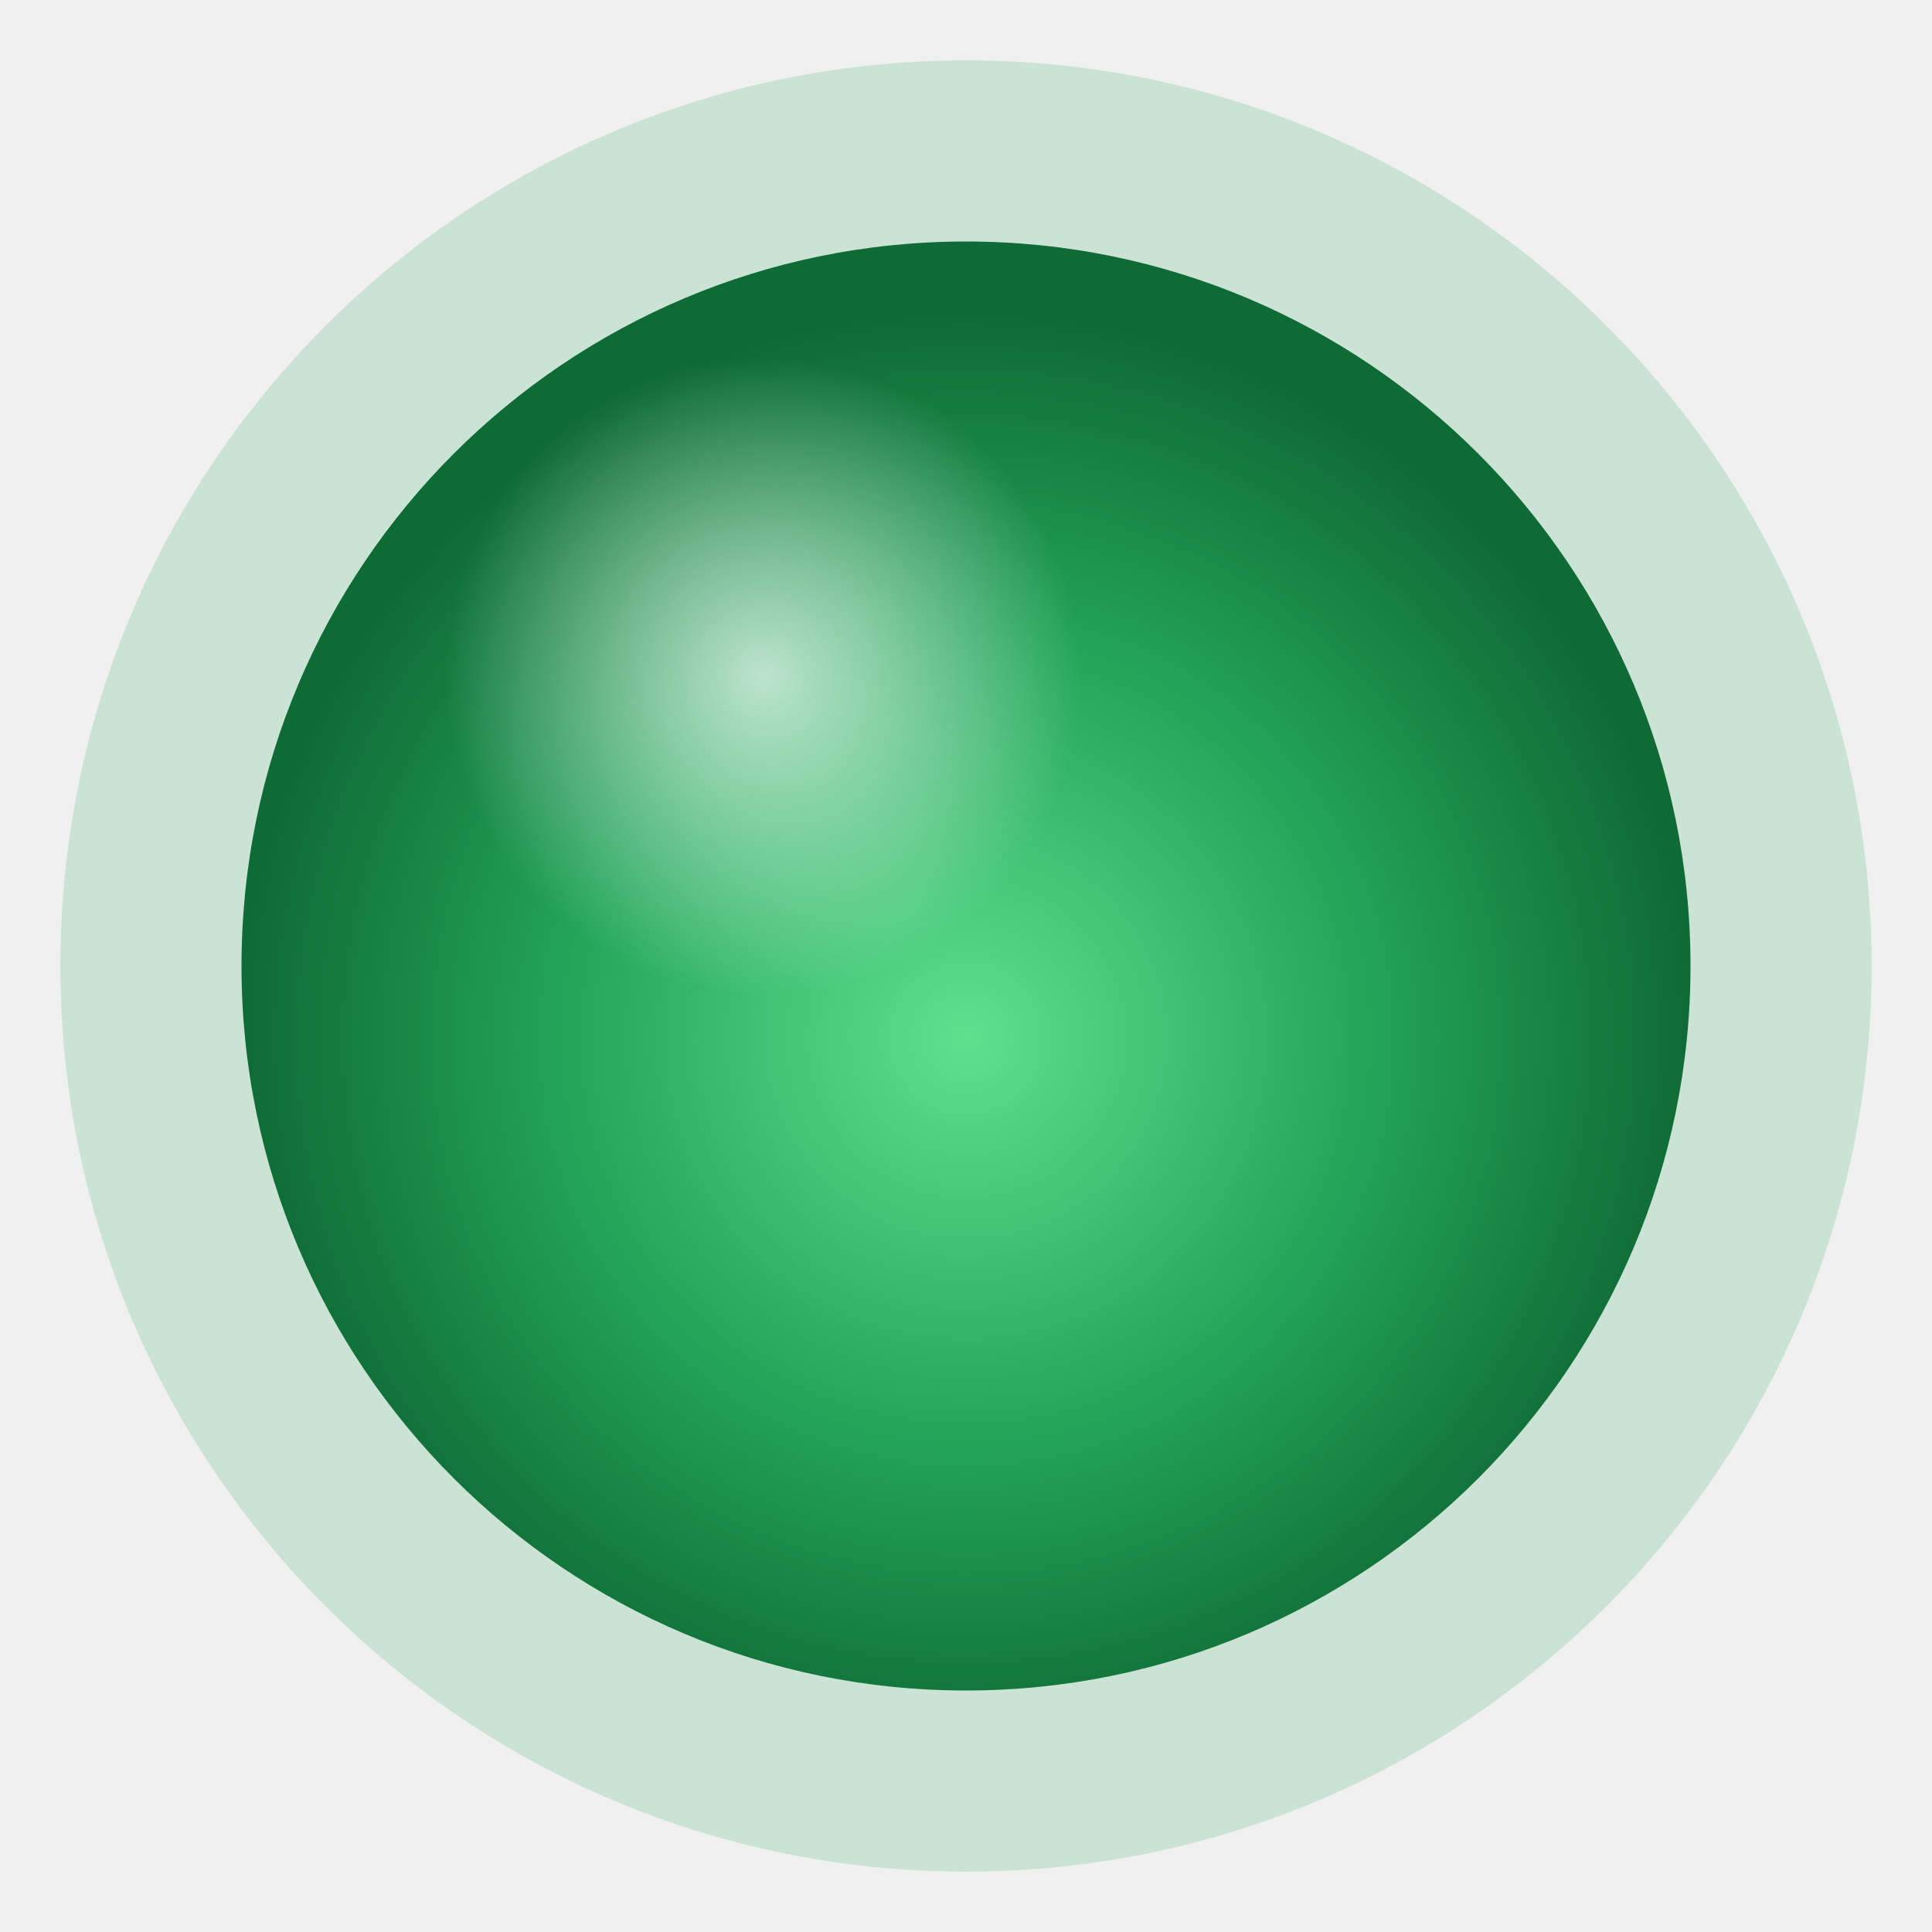
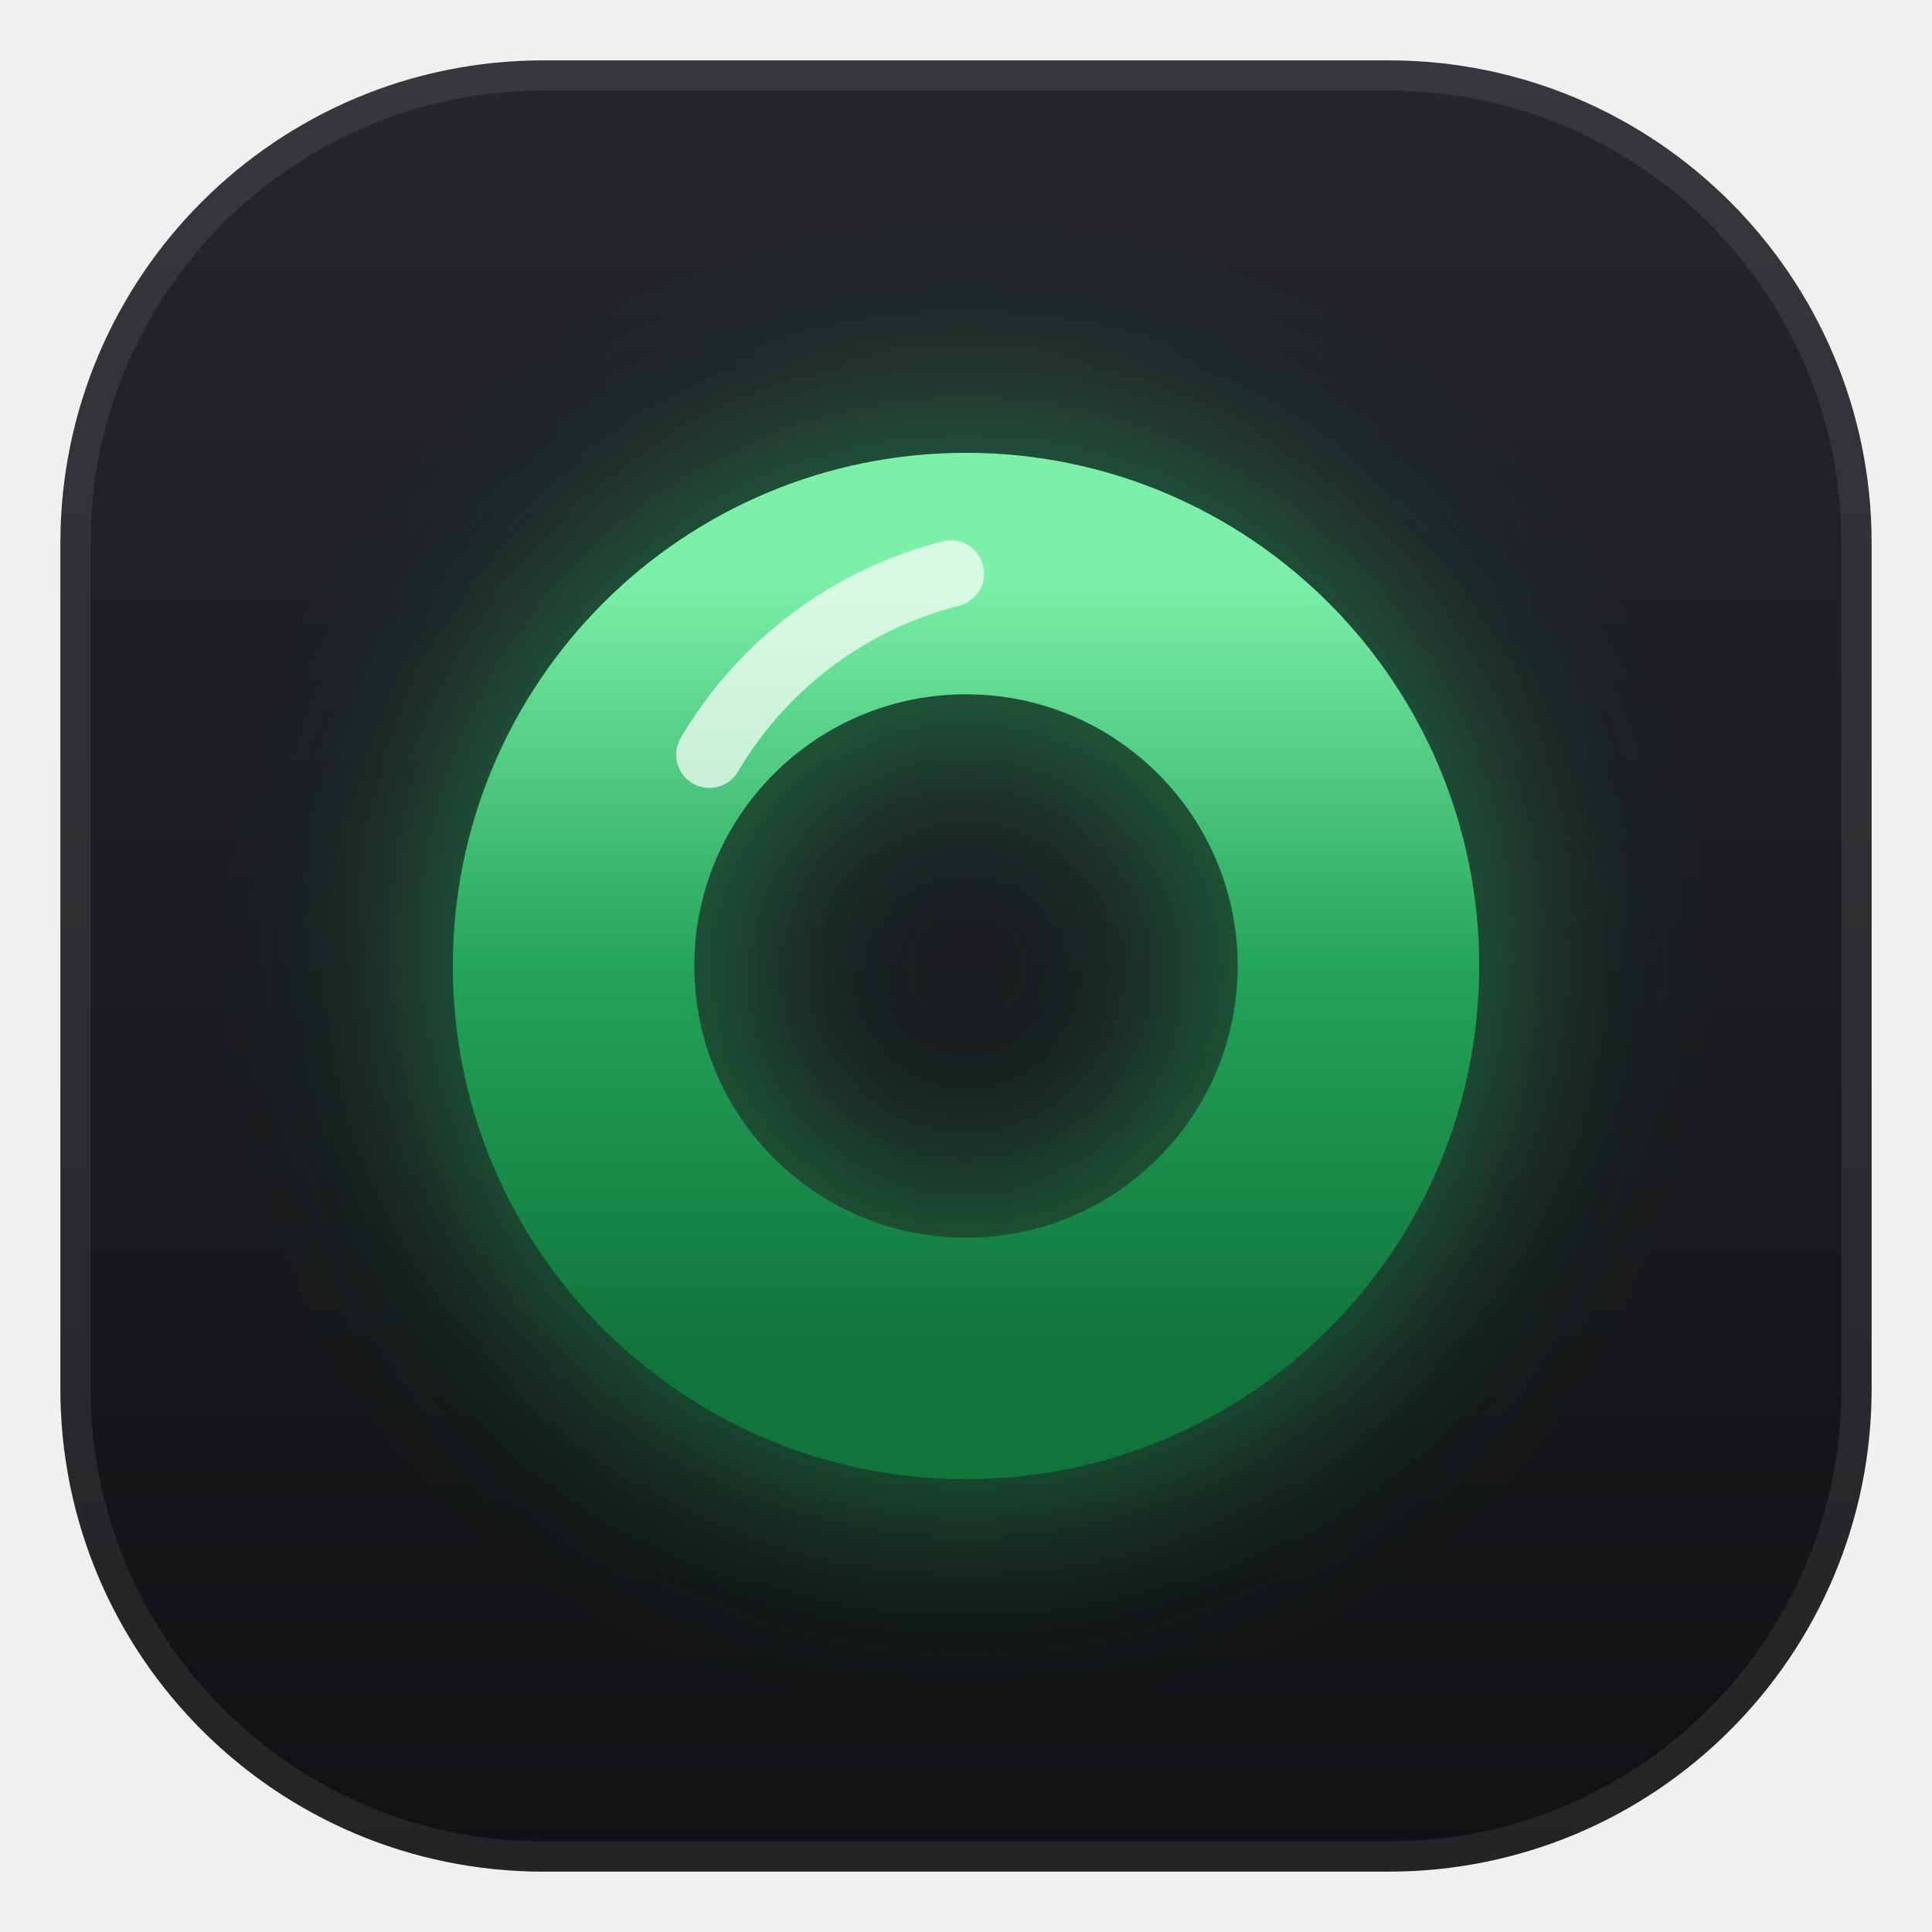
- <svg xmlns="http://www.w3.org/2000/svg" viewBox="0 0 32 32">
+ <svg xmlns="http://www.w3.org/2000/svg" viewBox="0 0 64 64">
  <defs>
-     <radialGradient id="body" cx="50%" cy="55%" r="50%">
-       <stop offset="0" stop-color="#5fe08f" />
-       <stop offset=".55" stop-color="#23a55a" />
-       <stop offset="1" stop-color="#0f6b35" />
-     </radialGradient>
-     <radialGradient id="shine" cx="36%" cy="30%" r="22%">
-       <stop offset="0" stop-color="#fff" stop-opacity=".7" />
-       <stop offset="1" stop-color="#fff" stop-opacity="0" />
-     </radialGradient>
+     <filter id="glow" x="-60%" y="-60%" width="220%" height="220%">
+       <feGaussianBlur stdDeviation="3" />
+     </filter>
+     <linearGradient id="tile" x1="0" y1="0" x2="0" y2="1">
+       <stop offset="0" stop-color="#25272c" />
+       <stop offset="1" stop-color="#101113" />
+     </linearGradient>
+     <linearGradient id="ring" x1="0" y1="0" x2="0" y2="1">
+       <stop offset="0" stop-color="#7cf0a8" />
+       <stop offset=".5" stop-color="#23a55a" />
+       <stop offset="1" stop-color="#11743a" />
+     </linearGradient>
  </defs>
-   <circle cx="16" cy="16" r="15" fill="#23a55a" opacity=".18" />
-   <circle cx="16" cy="16" r="12" fill="url(#body)" />
-   <circle cx="16" cy="16" r="12" fill="url(#shine)" />
+   <rect x="2" y="2" width="60" height="60" rx="16" fill="url(#tile)" />
+   <rect x="2.5" y="2.5" width="59" height="59" rx="15.5" fill="none" stroke="#fff" stroke-opacity=".08" />
+   <circle cx="32" cy="32" r="13" fill="none" stroke="#23a55a" stroke-width="10" opacity=".55" filter="url(#glow)" />
+   <circle cx="32" cy="32" r="13" fill="none" stroke="url(#ring)" stroke-width="8" />
+   <path d="M23.5 25 A13 13 0 0 1 31.5 19" fill="none" stroke="#fff" stroke-opacity=".7" stroke-width="2.2" stroke-linecap="round" />
</svg>
